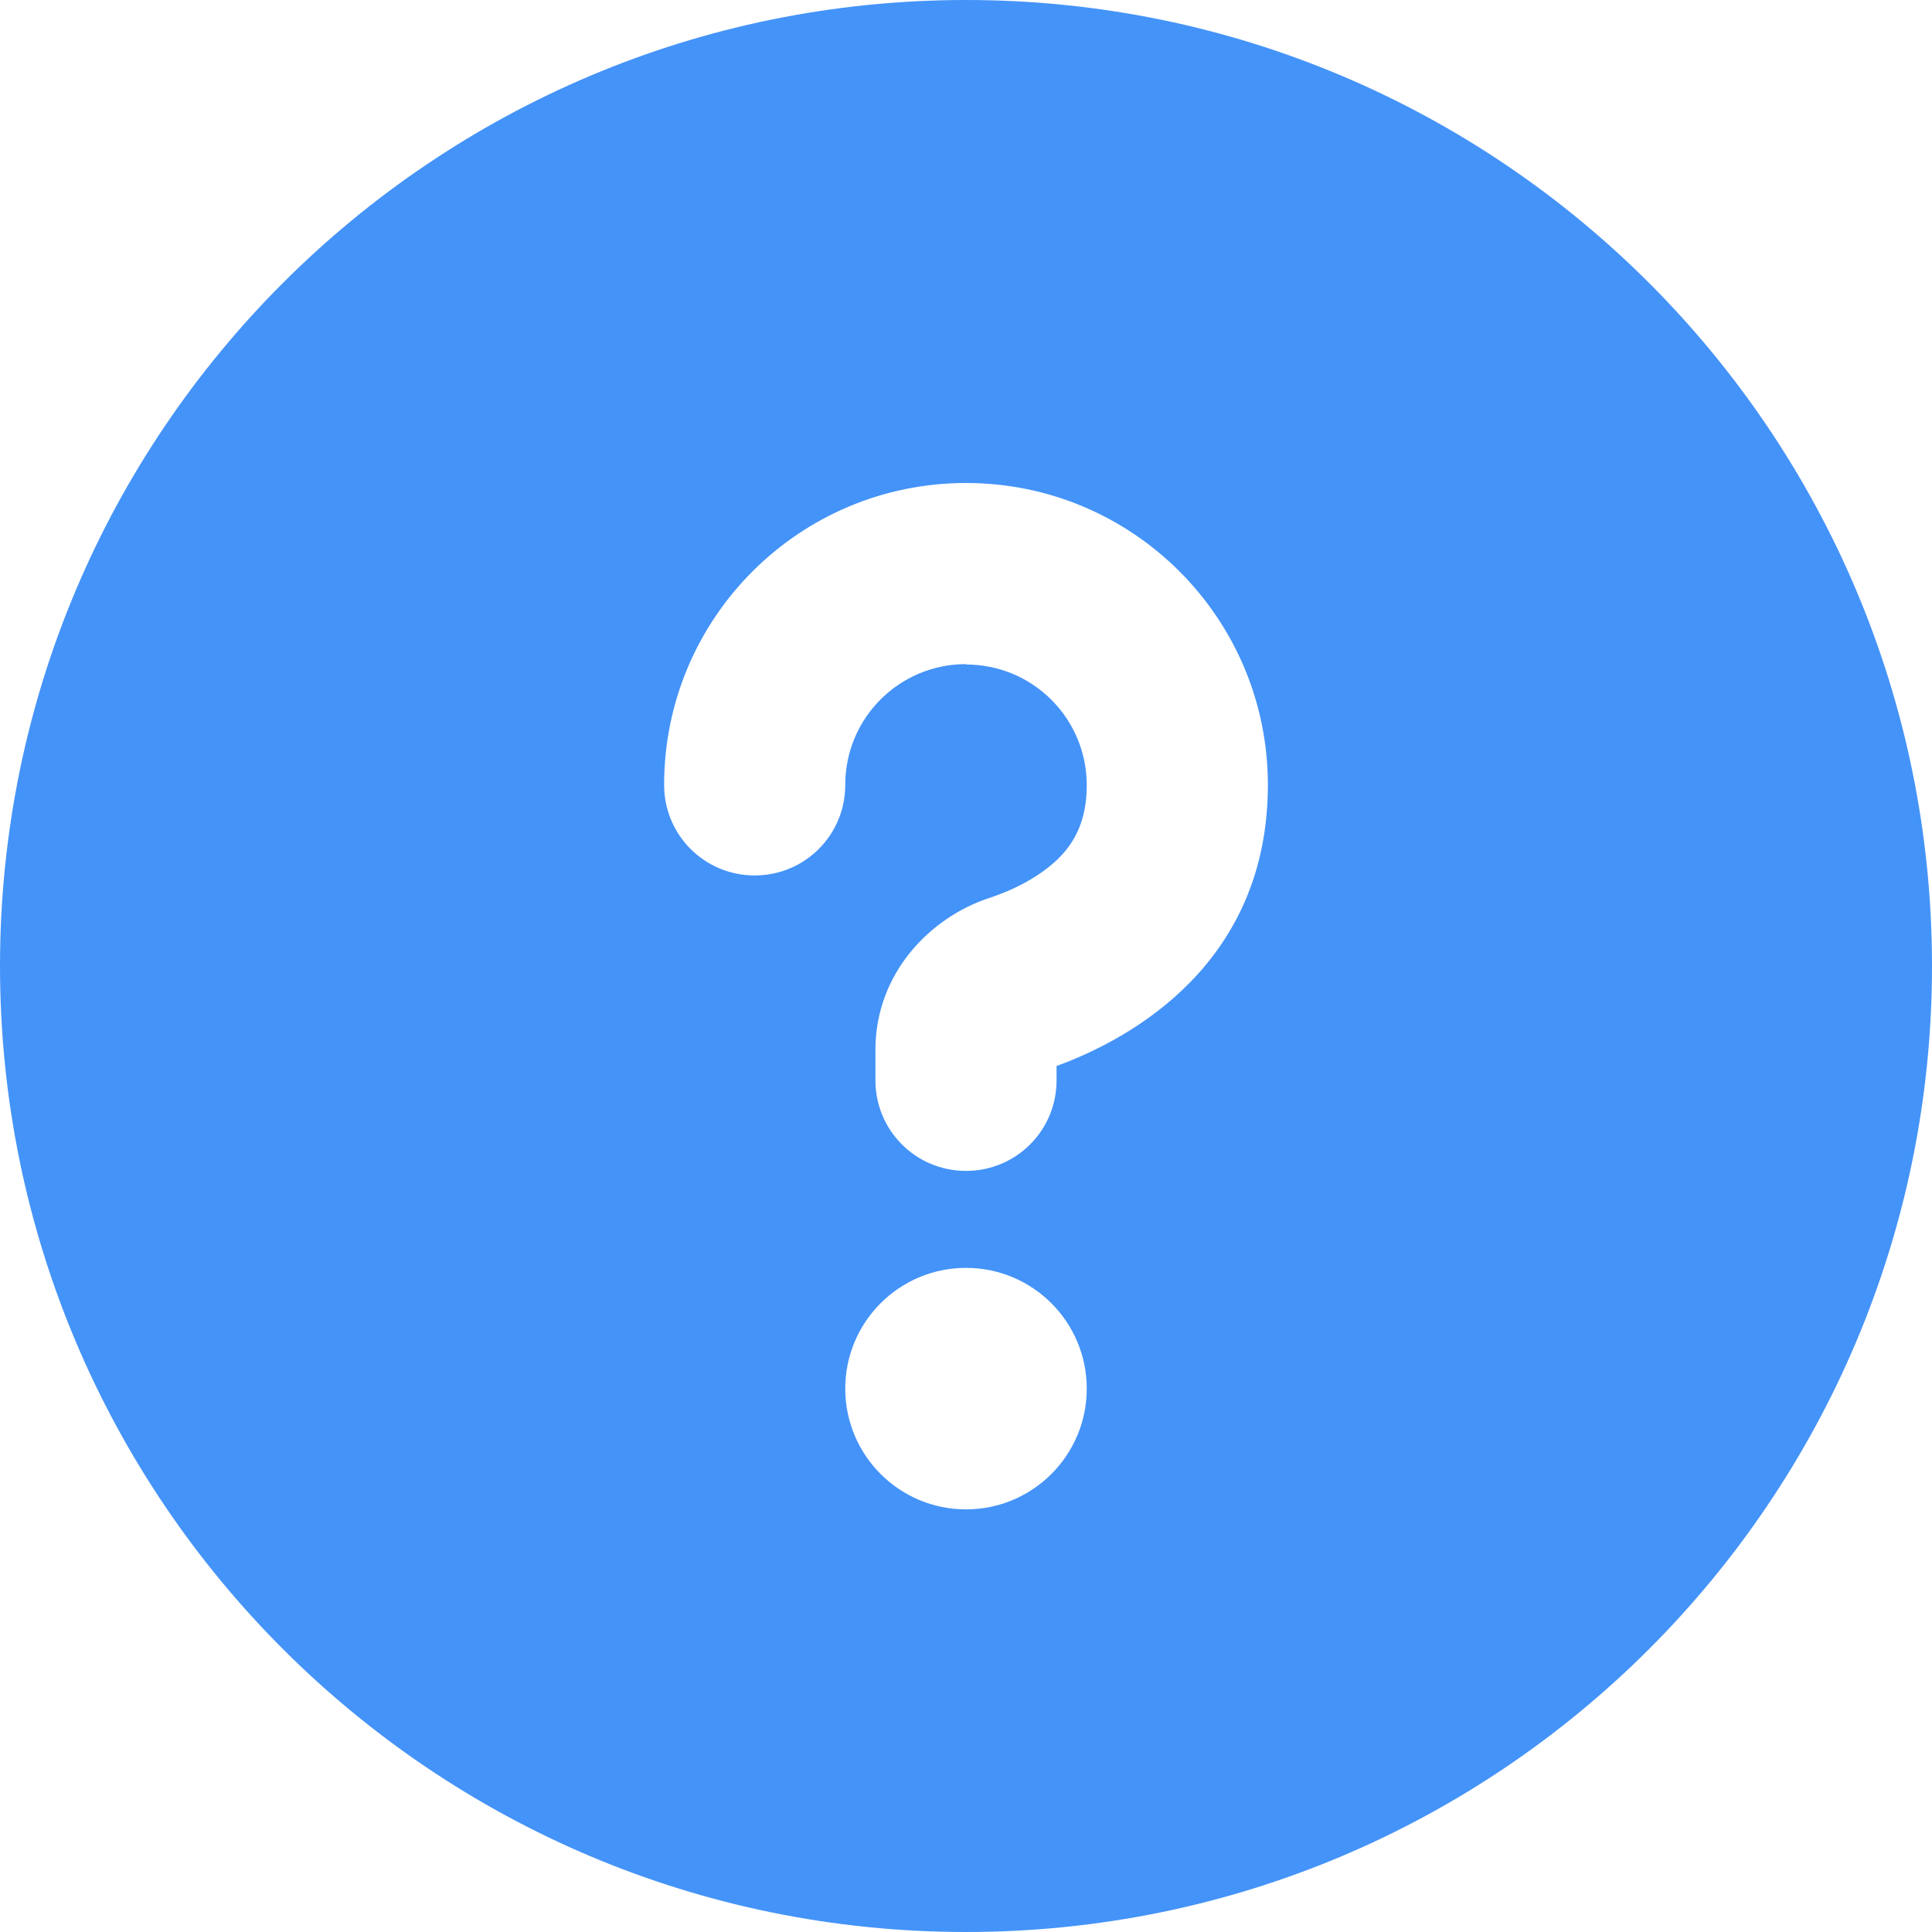
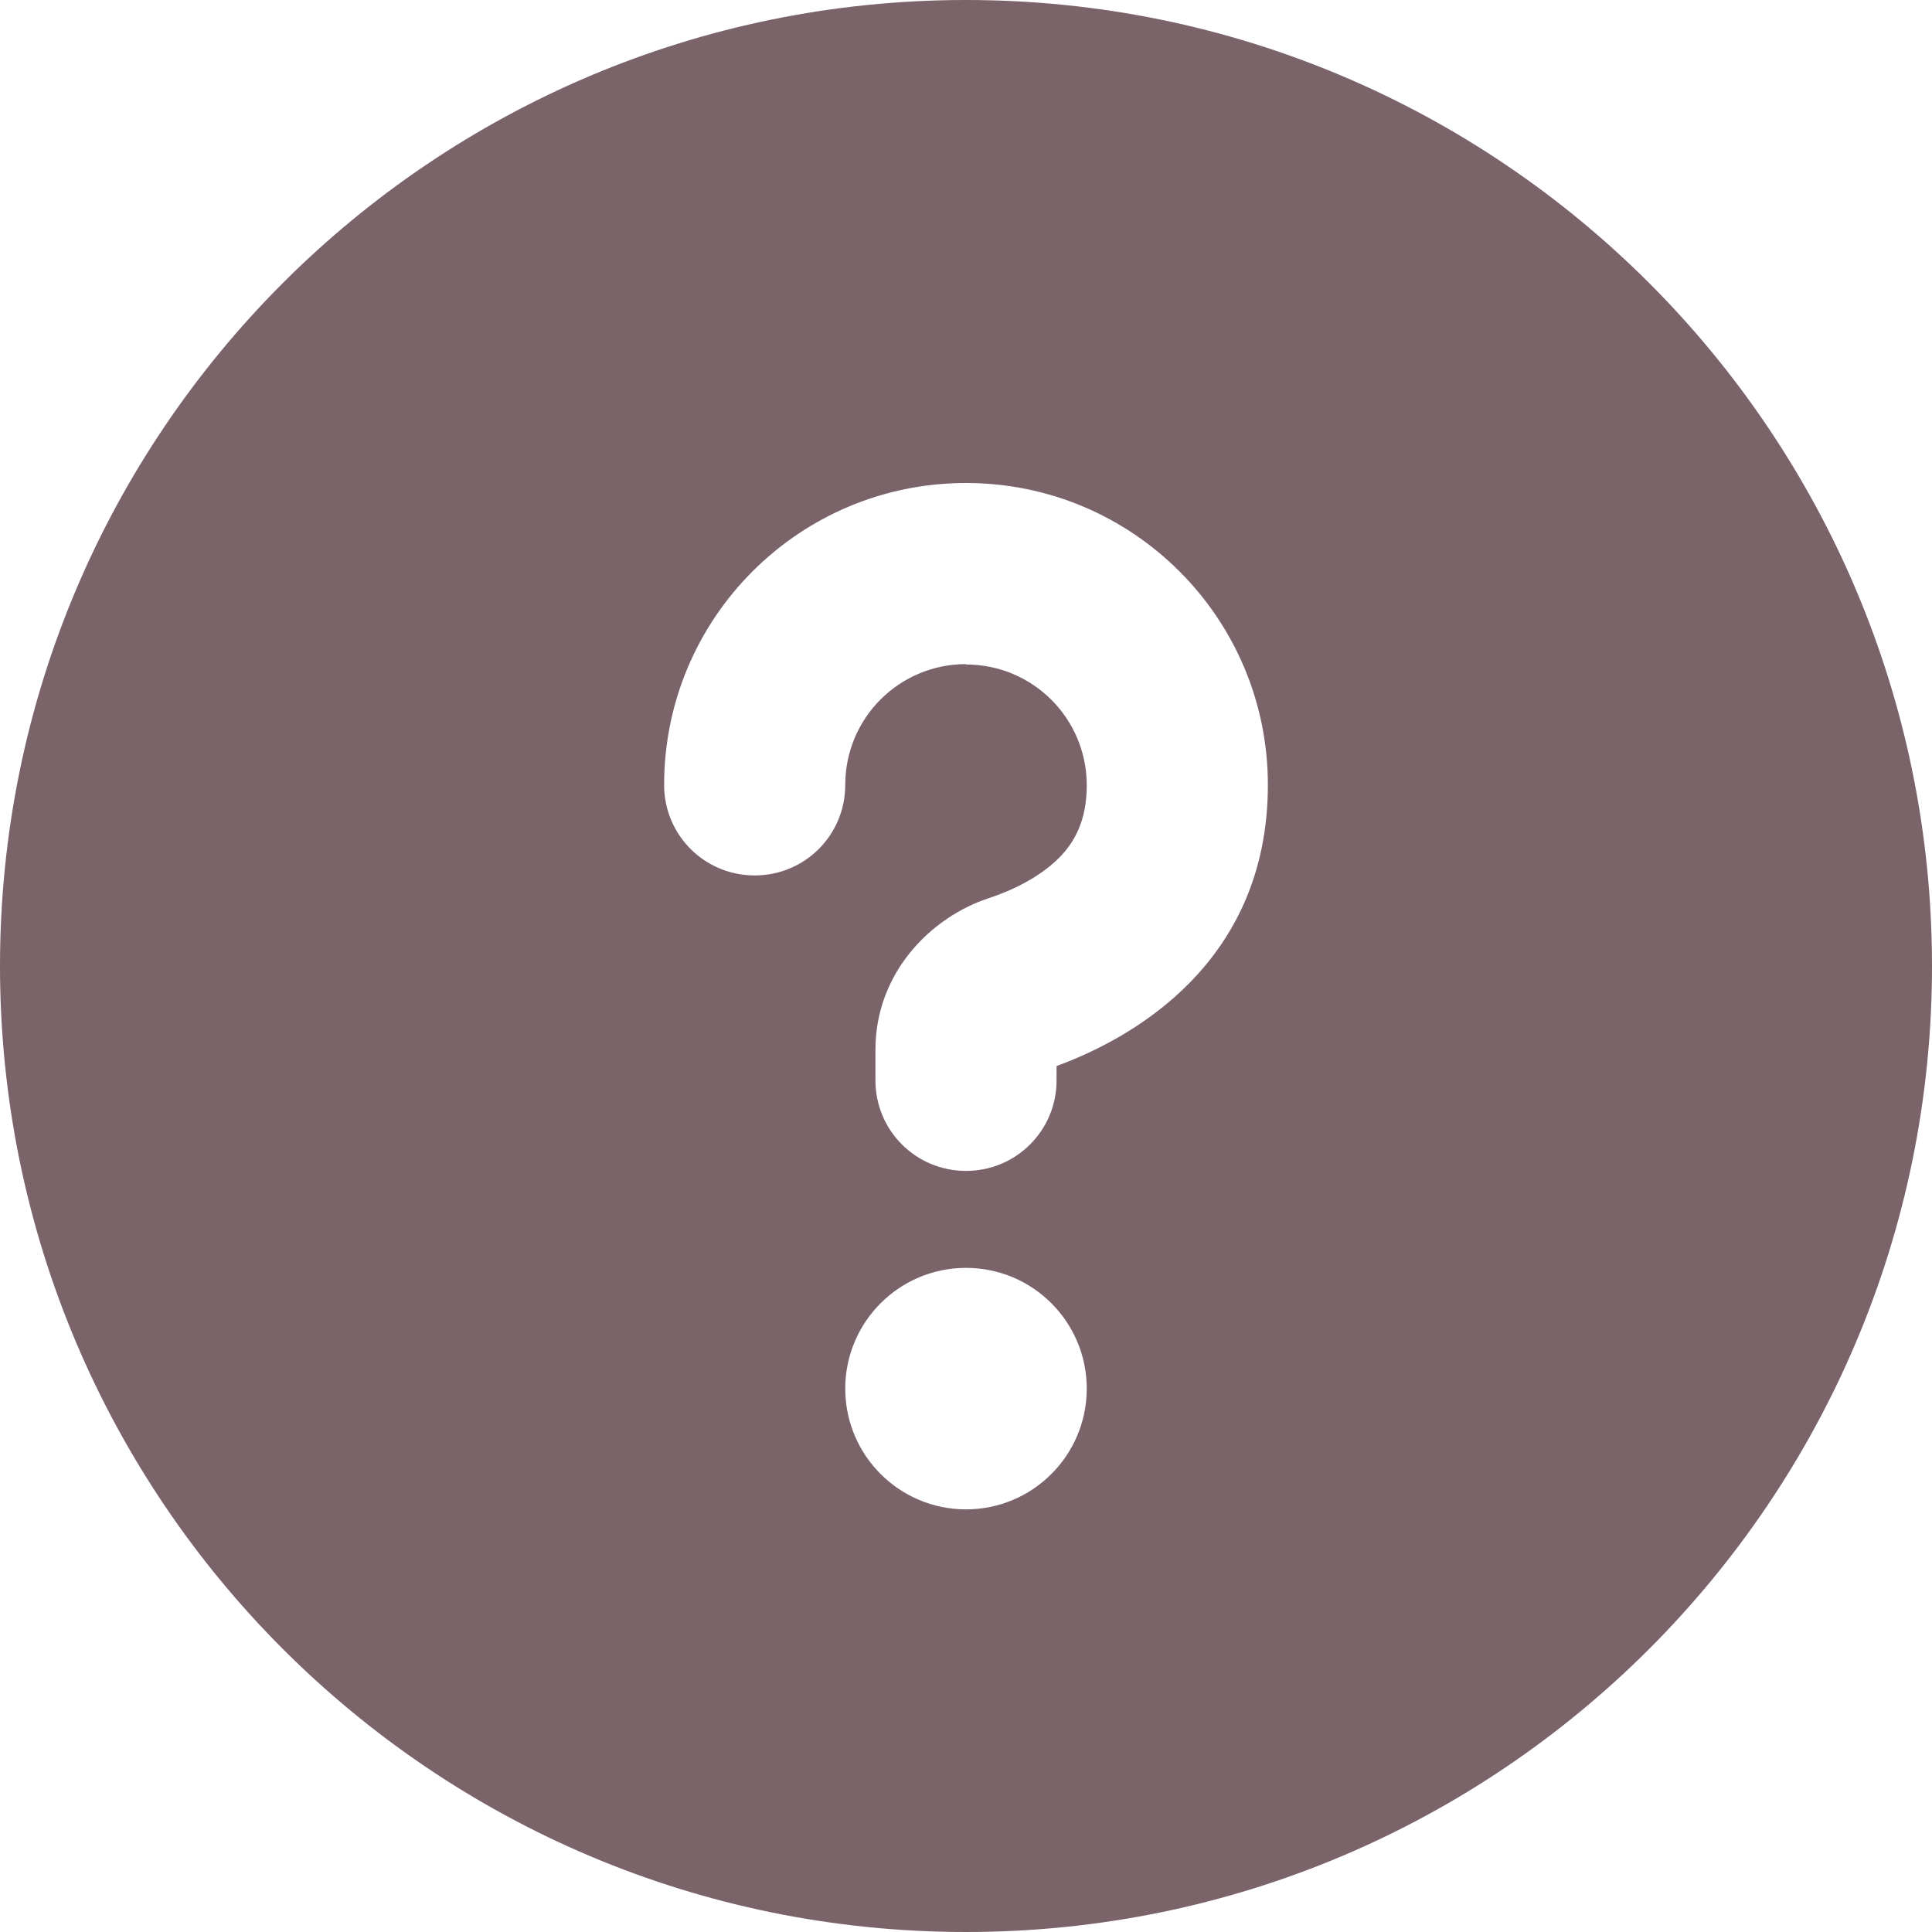
<svg xmlns="http://www.w3.org/2000/svg" viewBox="0 0 512 512">
-   <path fill="#4493f8" d="M256 512a256 256 0 1 0 0-512 256 256 0 1 0 0 512zm0-336c-17.7 0-32 14.3-32 32 0 13.3-10.7 24-24 24s-24-10.7-24-24c0-44.2 35.8-80 80-80s80 35.8 80 80c0 47.2-36 67.2-56 74.5l0 3.8c0 13.3-10.7 24-24 24s-24-10.7-24-24l0-8.1c0-20.5 14.8-35.2 30.1-40.2 6.4-2.1 13.2-5.5 18.2-10.3 4.3-4.2 7.7-10 7.7-19.6 0-17.7-14.3-32-32-32zM224 368a32 32 0 1 1 64 0 32 32 0 1 1 -64 0z" />
+   <path fill="#7A6369" d="M256 512a256 256 0 1 0 0-512 256 256 0 1 0 0 512zm0-336c-17.7 0-32 14.3-32 32 0 13.3-10.7 24-24 24s-24-10.7-24-24c0-44.2 35.8-80 80-80s80 35.8 80 80c0 47.2-36 67.2-56 74.5l0 3.8c0 13.3-10.7 24-24 24s-24-10.7-24-24l0-8.1c0-20.5 14.8-35.2 30.1-40.2 6.4-2.1 13.2-5.5 18.2-10.3 4.3-4.2 7.7-10 7.7-19.6 0-17.7-14.3-32-32-32zM224 368a32 32 0 1 1 64 0 32 32 0 1 1 -64 0z" />
</svg>
